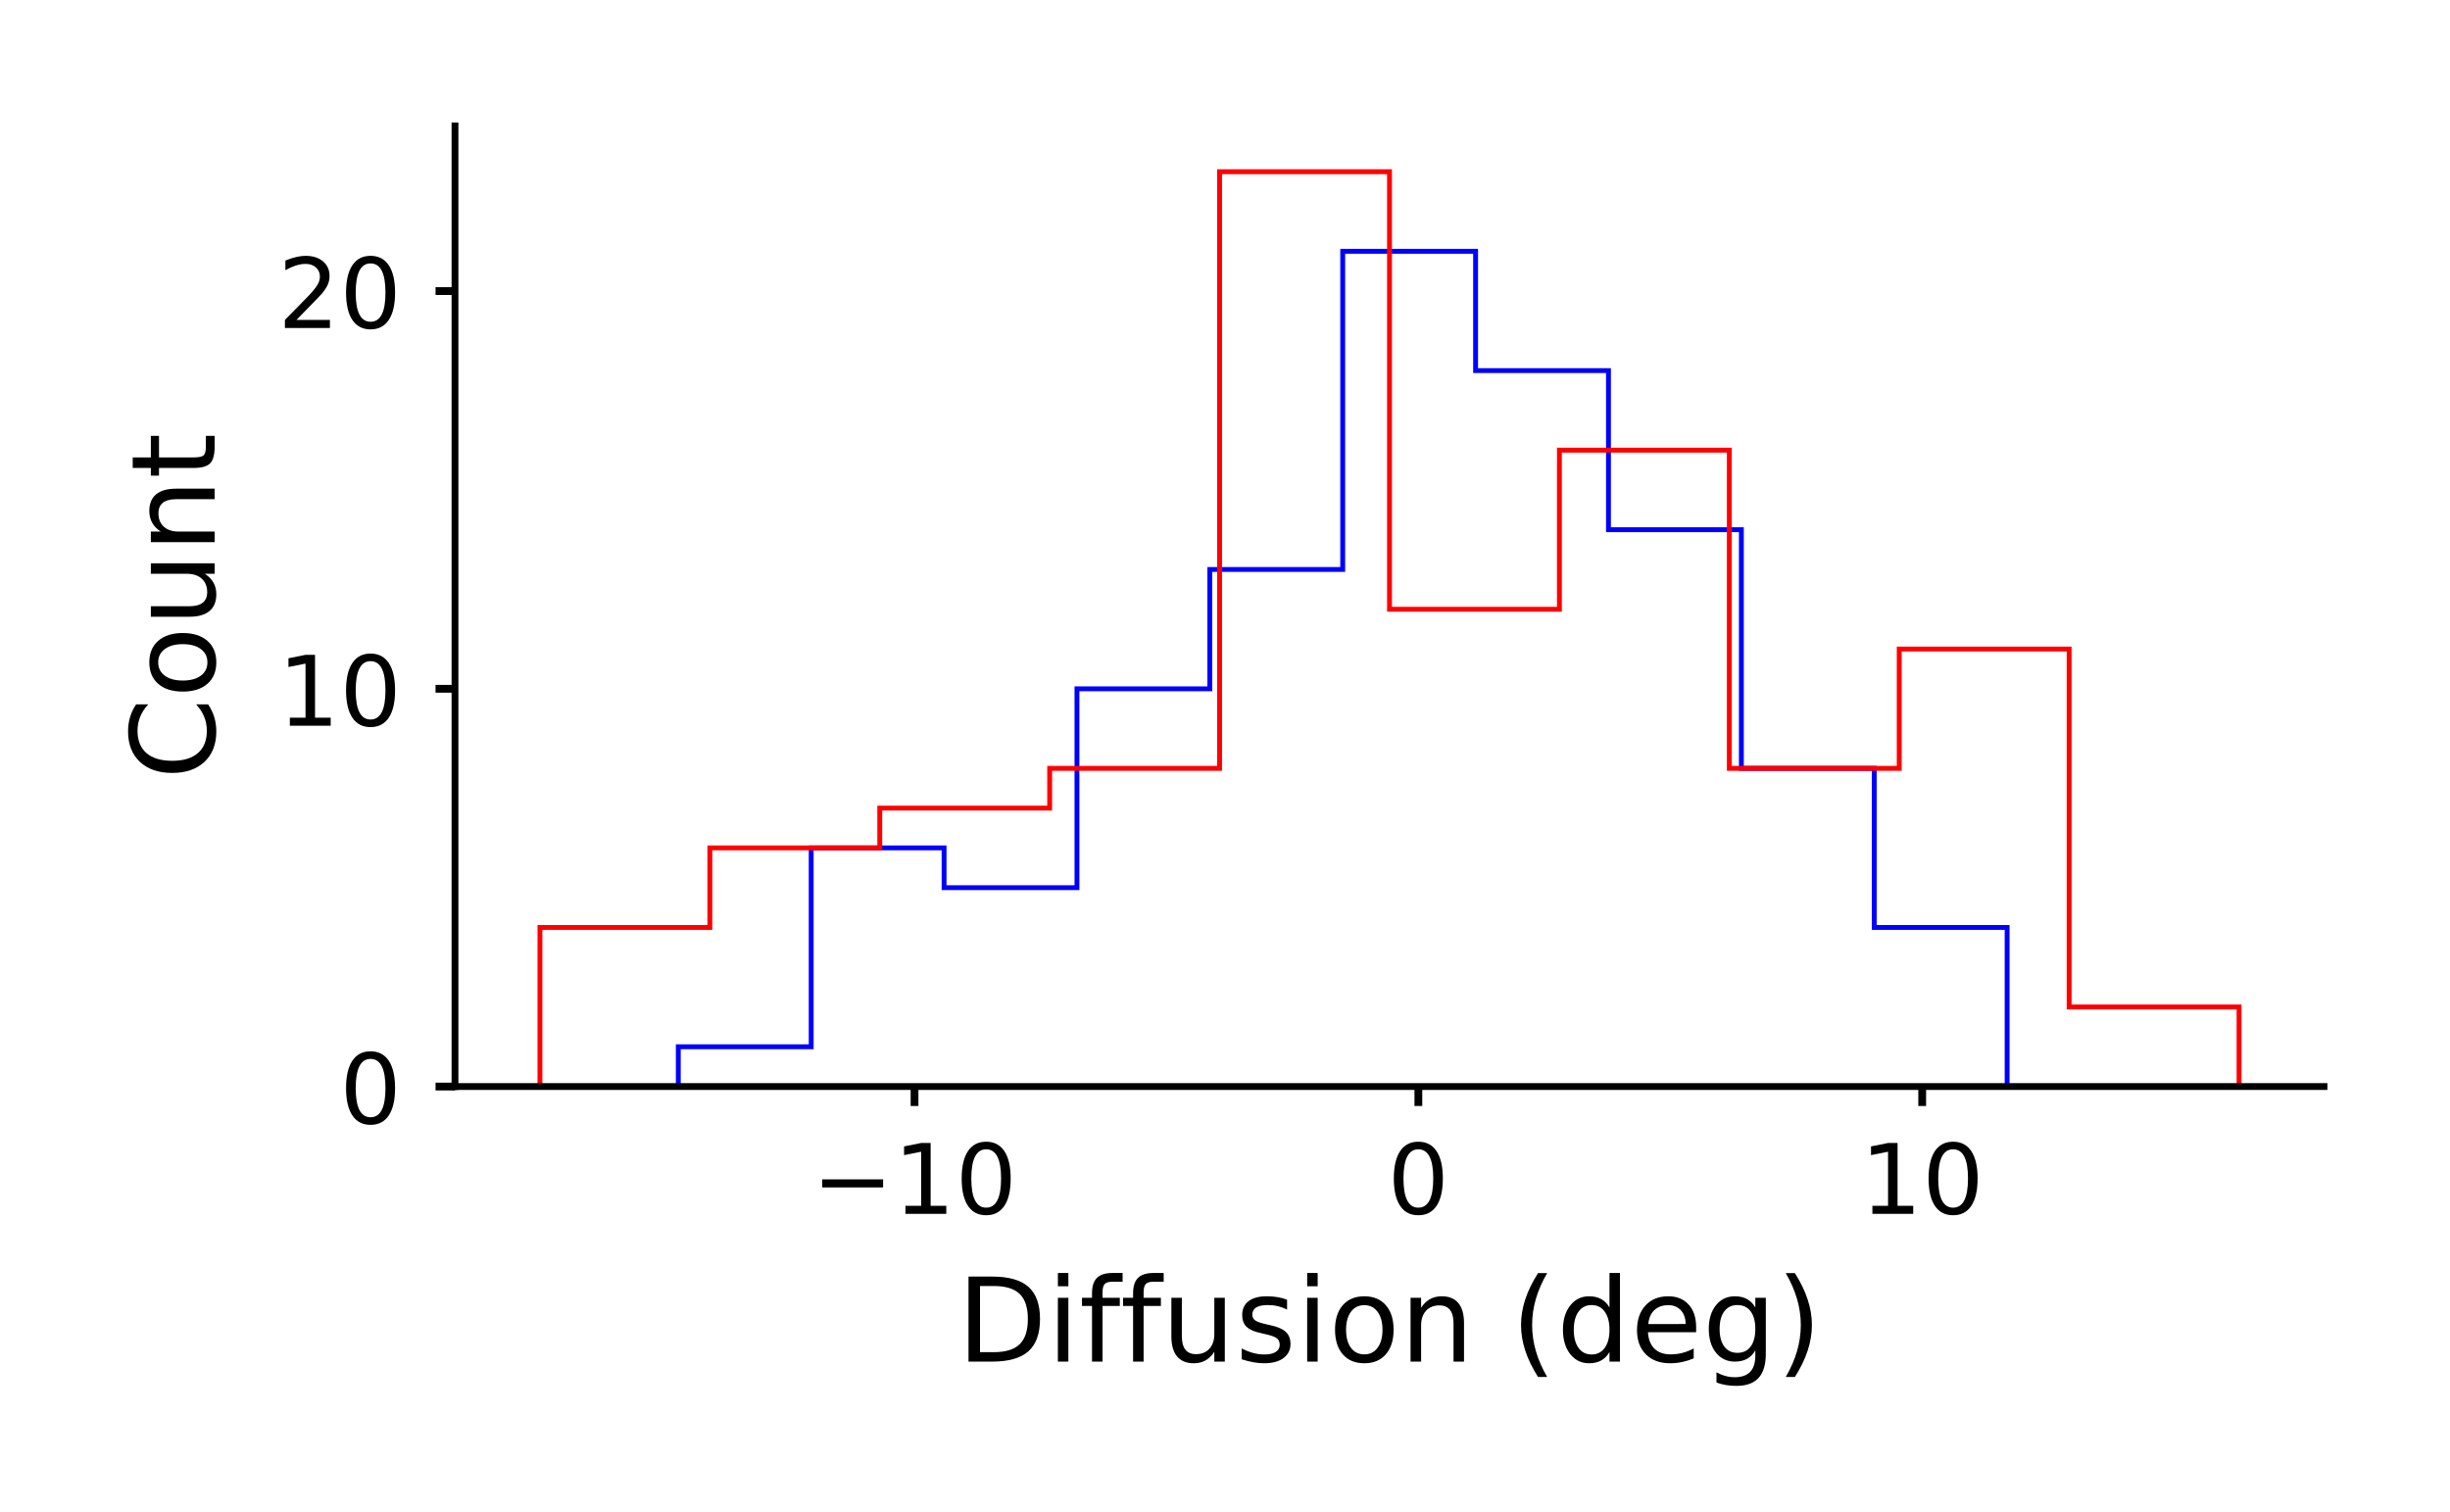
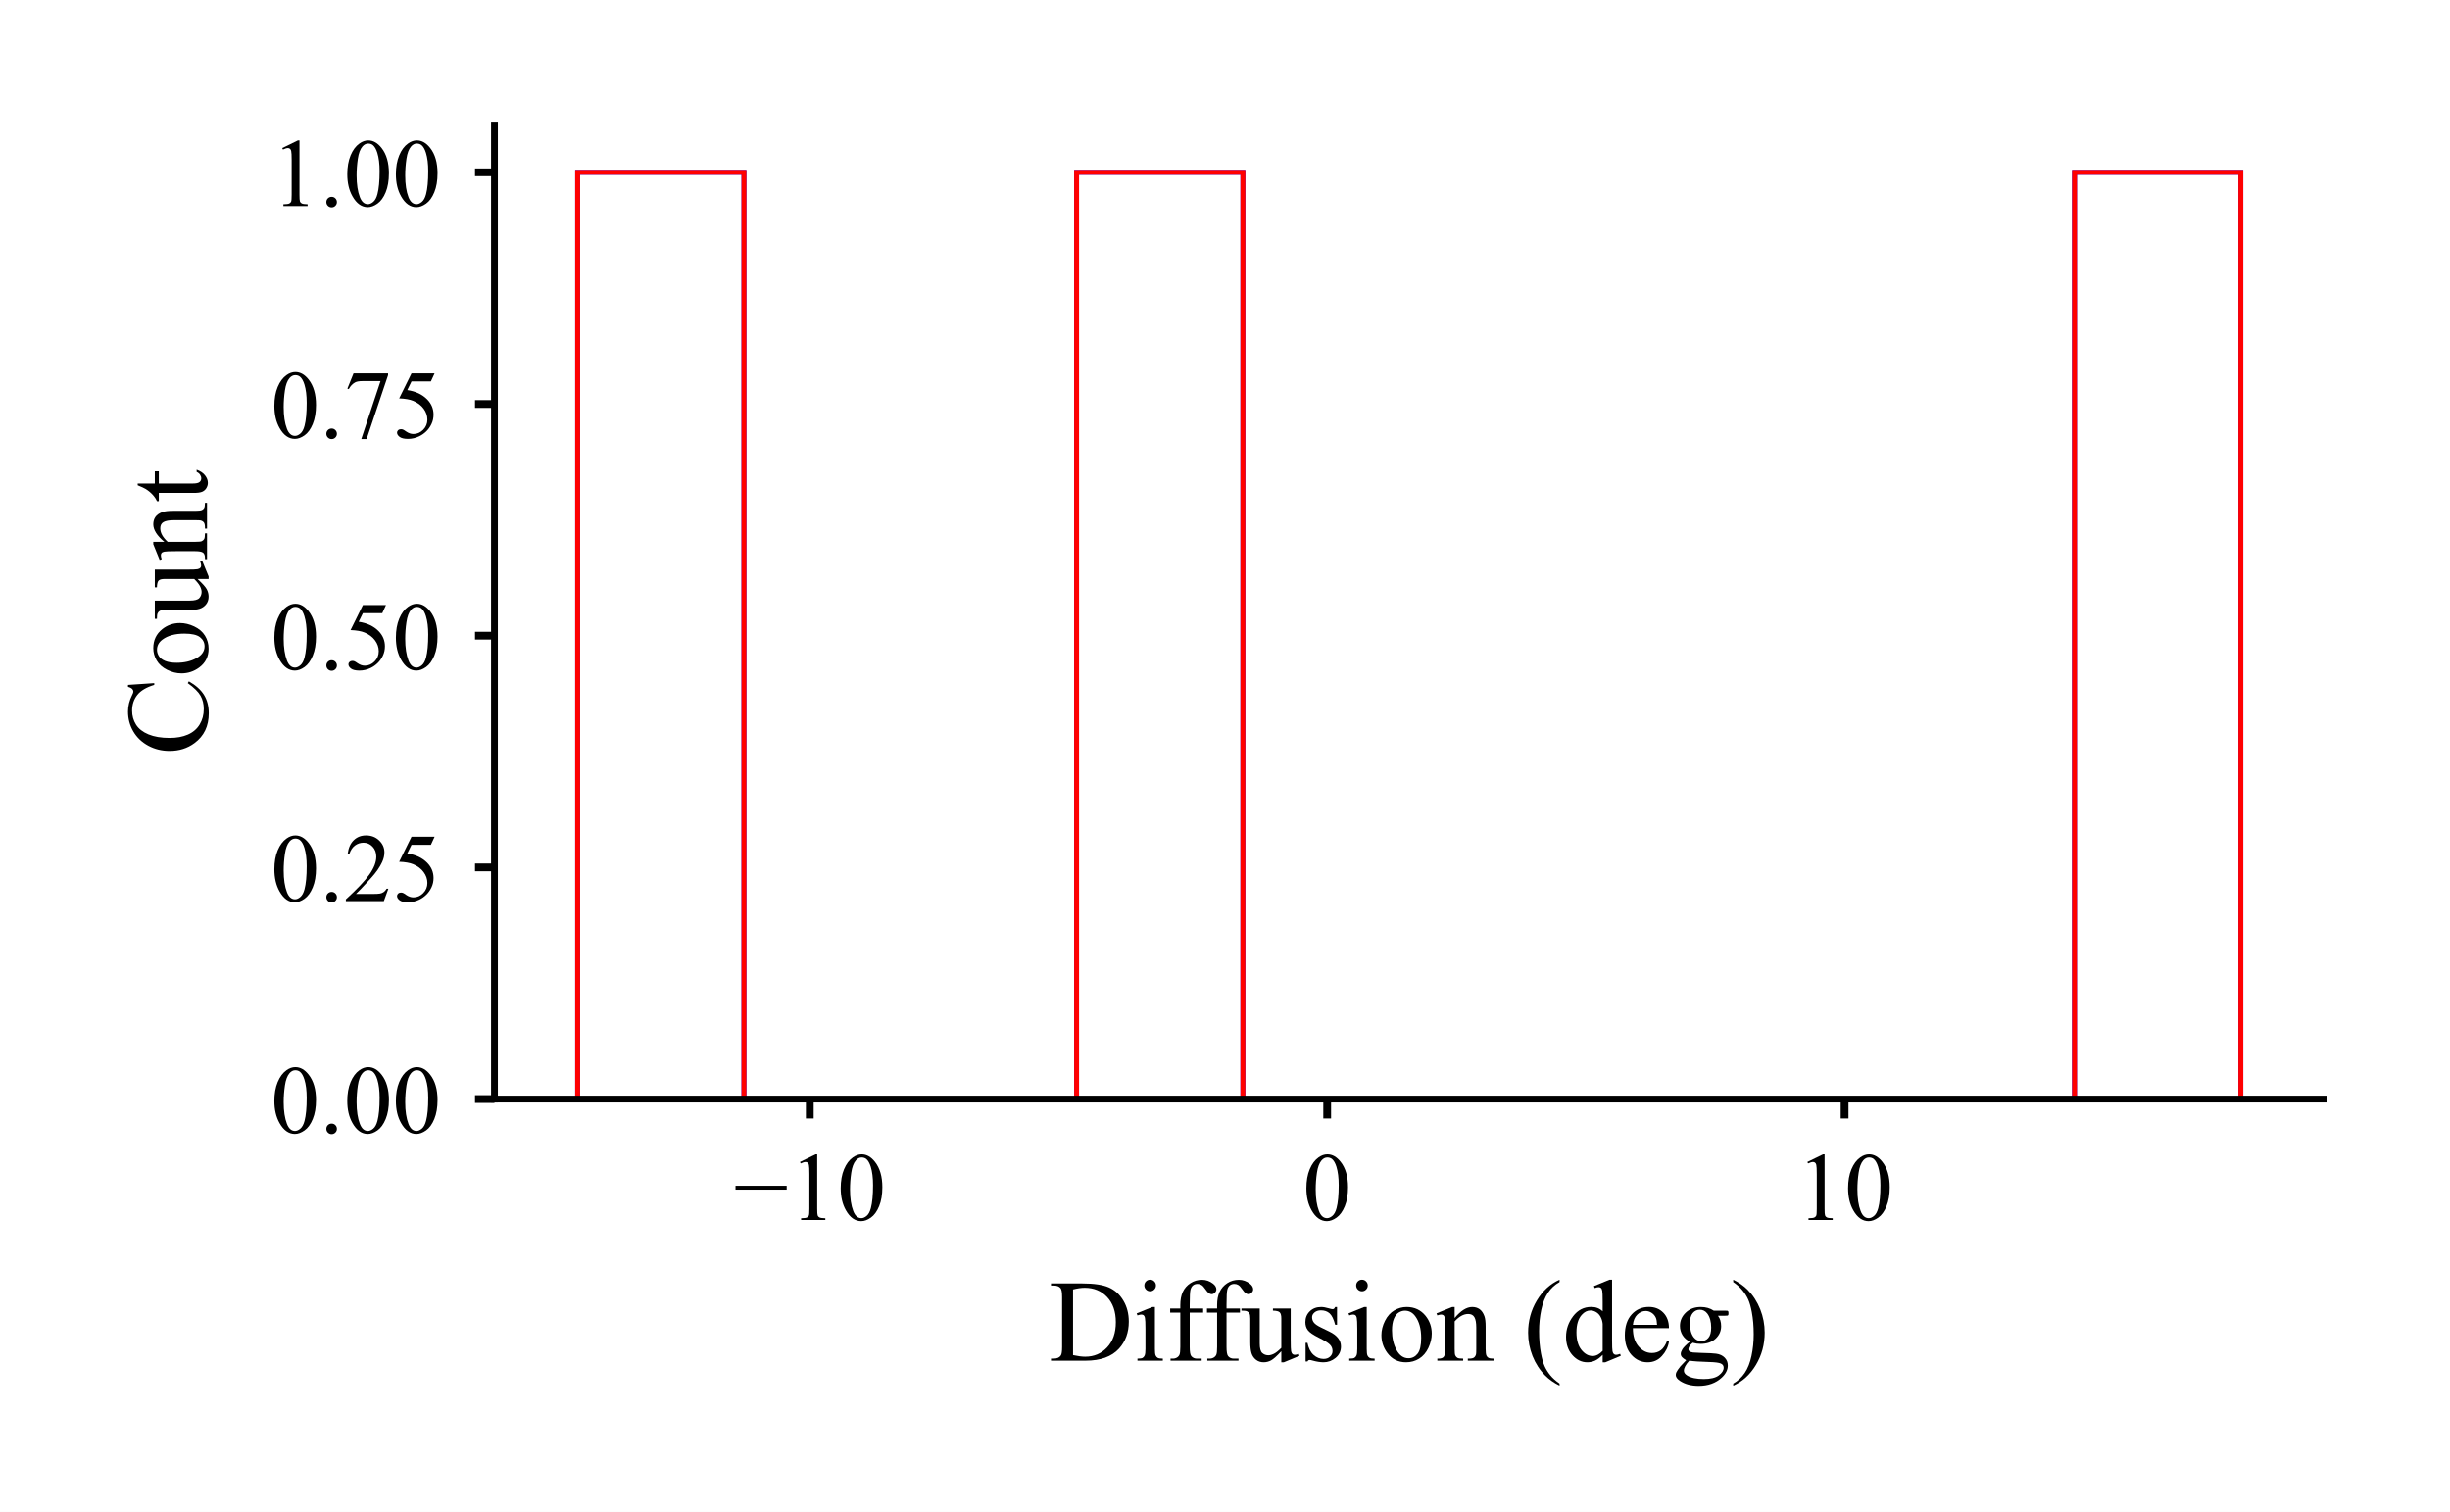
<svg xmlns="http://www.w3.org/2000/svg" xmlns:xlink="http://www.w3.org/1999/xlink" height="155.52pt" version="1.1" viewBox="0 0 252 155.52" width="252pt">
  <defs>
-     <style type="text/css">
- *{stroke-linecap:butt;stroke-linejoin:round;}
-   </style>
+     <style type="text/css">*{stroke-linecap:butt;stroke-linejoin:round;}</style>
  </defs>
  <g id="figure_1">
    <g id="patch_1">
      <path d="M 0 155.52  L 252 155.52  L 252 0  L 0 0  z " style="fill:#ffffff;" />
    </g>
    <g id="axes_1">
      <g id="patch_2">
-         <path d="M 46.799 111.768  L 239.04 111.768  L 239.04 12.96  L 46.799 12.96  z " style="fill:#ffffff;" />
+         <path d="M 50.859 113.055  L 239.04 113.055  L 239.04 12.96  L 50.859 12.96  z " style="fill:#ffffff;" />
      </g>
      <g id="matplotlib.axis_1">
        <g id="xtick_1">
          <g id="line2d_1">
-             <path clip-path="url(#p4cdec7454c)" d="M 94.066 111.768  L 94.066 12.96  " style="fill:none;stroke:#ffffff;stroke-linecap:square;stroke-width:0.8;" />
+             <path clip-path="url(#pab1b7588a7)" d="M 83.292 113.055  L 83.292 12.96  " style="fill:none;stroke:#ffffff;stroke-linecap:square;stroke-width:0.8;" />
          </g>
          <g id="line2d_2">
            <defs>
-               <path d="M 0 0  L 0 2  " id="m32a2ba20cb" style="stroke:#000000;stroke-width:0.8;" />
-             </defs>
-             <g>
-               <use style="stroke:#000000;stroke-width:0.8;" x="94.066" xlink:href="#m32a2ba20cb" y="111.768" />
+               <path d="M 0 0  L 0 2  " id="mba1de4770e" style="stroke:#000000;stroke-width:0.8;" />
+             </defs>
+             <g>
+               <use style="stroke:#000000;stroke-width:0.8;" x="83.292" xlink:href="#mba1de4770e" y="113.055" />
            </g>
          </g>
          <g id="text_1">
-             <defs>
-               <path d="M 10.594 35.5  L 73.188 35.5  L 73.188 27.203  L 10.594 27.203  z " id="DejaVuSans-8722" />
-               <path d="M 12.406 8.297  L 28.516 8.297  L 28.516 63.922  L 10.984 60.406  L 10.984 69.391  L 28.422 72.906  L 38.281 72.906  L 38.281 8.297  L 54.391 8.297  L 54.391 0  L 12.406 0  z " id="DejaVuSans-49" />
-               <path d="M 31.781 66.406  Q 24.172 66.406 20.328 58.906  Q 16.5 51.422 16.5 36.375  Q 16.5 21.391 20.328 13.891  Q 24.172 6.391 31.781 6.391  Q 39.453 6.391 43.281 13.891  Q 47.125 21.391 47.125 36.375  Q 47.125 51.422 43.281 58.906  Q 39.453 66.406 31.781 66.406  z M 31.781 74.219  Q 44.047 74.219 50.516 64.516  Q 56.984 54.828 56.984 36.375  Q 56.984 17.969 50.516 8.266  Q 44.047 -1.422 31.781 -1.422  Q 19.531 -1.422 13.062 8.266  Q 6.594 17.969 6.594 36.375  Q 6.594 54.828 13.062 64.516  Q 19.531 74.219 31.781 74.219  z " id="DejaVuSans-48" />
-             </defs>
-             <g transform="translate(83.51411 124.8666)scale(0.1 -0.1)">
-               <use xlink:href="#DejaVuSans-8722" />
-               <use x="83.789" xlink:href="#DejaVuSans-49" />
-               <use x="147.412" xlink:href="#DejaVuSans-48" />
+             <g transform="translate(75.47225 125.4991)scale(0.1 -0.1)">
+               <defs>
+                 <path d="M 54.438 31.25  L 1.812 31.25  L 1.812 35.25  L 54.438 35.25  z " id="TimesNewRomanPSMT-8722" />
+                 <path d="M 11.719 59.719  L 27.828 67.578  L 29.438 67.578  L 29.438 11.672  Q 29.438 6.109 29.906 4.734  Q 30.375 3.375 31.828 2.641  Q 33.297 1.906 37.797 1.812  L 37.797 0  L 12.891 0  L 12.891 1.812  Q 17.578 1.906 18.938 2.609  Q 20.312 3.328 20.844 4.516  Q 21.391 5.719 21.391 11.672  L 21.391 47.406  Q 21.391 54.641 20.906 56.688  Q 20.562 58.25 19.656 58.984  Q 18.75 59.719 17.484 59.719  Q 15.672 59.719 12.453 58.203  z " id="TimesNewRomanPSMT-49" />
+                 <path d="M 3.609 32.719  Q 3.609 44.047 7.031 52.219  Q 10.453 60.406 16.109 64.406  Q 20.516 67.578 25.203 67.578  Q 32.812 67.578 38.875 59.812  Q 46.438 50.203 46.438 33.734  Q 46.438 22.219 43.109 14.156  Q 39.797 6.109 34.641 2.469  Q 29.5 -1.172 24.703 -1.172  Q 15.234 -1.172 8.938 10.016  Q 3.609 19.438 3.609 32.719  z M 13.188 31.5  Q 13.188 17.828 16.547 9.188  Q 19.344 1.906 24.859 1.906  Q 27.484 1.906 30.312 4.266  Q 33.156 6.641 34.625 12.203  Q 36.859 20.609 36.859 35.891  Q 36.859 47.219 34.516 54.781  Q 32.766 60.406 29.984 62.75  Q 27.984 64.359 25.141 64.359  Q 21.828 64.359 19.234 61.375  Q 15.719 57.328 14.453 48.625  Q 13.188 39.938 13.188 31.5  z " id="TimesNewRomanPSMT-48" />
+               </defs>
+               <use xlink:href="#TimesNewRomanPSMT-8722" />
+               <use x="56.396" xlink:href="#TimesNewRomanPSMT-49" />
+               <use x="106.396" xlink:href="#TimesNewRomanPSMT-48" />
            </g>
          </g>
        </g>
        <g id="xtick_2">
          <g id="line2d_3">
-             <path clip-path="url(#p4cdec7454c)" d="M 145.889 111.768  L 145.889 12.96  " style="fill:none;stroke:#ffffff;stroke-linecap:square;stroke-width:0.8;" />
+             <path clip-path="url(#pab1b7588a7)" d="M 136.51 113.055  L 136.51 12.96  " style="fill:none;stroke:#ffffff;stroke-linecap:square;stroke-width:0.8;" />
          </g>
          <g id="line2d_4">
            <g>
-               <use style="stroke:#000000;stroke-width:0.8;" x="145.889" xlink:href="#m32a2ba20cb" y="111.768" />
+               <use style="stroke:#000000;stroke-width:0.8;" x="136.51" xlink:href="#mba1de4770e" y="113.055" />
            </g>
          </g>
          <g id="text_2">
-             <g transform="translate(142.7076 124.8666)scale(0.1 -0.1)">
-               <use xlink:href="#DejaVuSans-48" />
+             <g transform="translate(134.0103 125.4991)scale(0.1 -0.1)">
+               <use xlink:href="#TimesNewRomanPSMT-48" />
            </g>
          </g>
        </g>
        <g id="xtick_3">
          <g id="line2d_5">
-             <path clip-path="url(#p4cdec7454c)" d="M 197.711 111.768  L 197.711 12.96  " style="fill:none;stroke:#ffffff;stroke-linecap:square;stroke-width:0.8;" />
+             <path clip-path="url(#pab1b7588a7)" d="M 189.729 113.055  L 189.729 12.96  " style="fill:none;stroke:#ffffff;stroke-linecap:square;stroke-width:0.8;" />
          </g>
          <g id="line2d_6">
            <g>
-               <use style="stroke:#000000;stroke-width:0.8;" x="197.711" xlink:href="#m32a2ba20cb" y="111.768" />
+               <use style="stroke:#000000;stroke-width:0.8;" x="189.729" xlink:href="#mba1de4770e" y="113.055" />
            </g>
          </g>
          <g id="text_3">
-             <g transform="translate(191.3487 124.8666)scale(0.1 -0.1)">
-               <use xlink:href="#DejaVuSans-49" />
-               <use x="63.623" xlink:href="#DejaVuSans-48" />
+             <g transform="translate(184.7288 125.4991)scale(0.1 -0.1)">
+               <use xlink:href="#TimesNewRomanPSMT-49" />
+               <use x="50" xlink:href="#TimesNewRomanPSMT-48" />
            </g>
          </g>
        </g>
        <g id="text_4">
-           <defs>
-             <path d="M 19.672 64.797  L 19.672 8.109  L 31.594 8.109  Q 46.688 8.109 53.688 14.938  Q 60.688 21.781 60.688 36.531  Q 60.688 51.172 53.688 57.984  Q 46.688 64.797 31.594 64.797  z M 9.812 72.906  L 30.078 72.906  Q 51.266 72.906 61.172 64.094  Q 71.094 55.281 71.094 36.531  Q 71.094 17.672 61.125 8.828  Q 51.172 0 30.078 0  L 9.812 0  z " id="DejaVuSans-68" />
-             <path d="M 9.422 54.688  L 18.406 54.688  L 18.406 0  L 9.422 0  z M 9.422 75.984  L 18.406 75.984  L 18.406 64.594  L 9.422 64.594  z " id="DejaVuSans-105" />
-             <path d="M 37.109 75.984  L 37.109 68.5  L 28.516 68.5  Q 23.688 68.5 21.797 66.547  Q 19.922 64.594 19.922 59.516  L 19.922 54.688  L 34.719 54.688  L 34.719 47.703  L 19.922 47.703  L 19.922 0  L 10.891 0  L 10.891 47.703  L 2.297 47.703  L 2.297 54.688  L 10.891 54.688  L 10.891 58.5  Q 10.891 67.625 15.141 71.797  Q 19.391 75.984 28.609 75.984  z " id="DejaVuSans-102" />
-             <path d="M 8.5 21.578  L 8.5 54.688  L 17.484 54.688  L 17.484 21.922  Q 17.484 14.156 20.5 10.266  Q 23.531 6.391 29.594 6.391  Q 36.859 6.391 41.078 11.031  Q 45.312 15.672 45.312 23.688  L 45.312 54.688  L 54.297 54.688  L 54.297 0  L 45.312 0  L 45.312 8.406  Q 42.047 3.422 37.719 1  Q 33.406 -1.422 27.688 -1.422  Q 18.266 -1.422 13.375 4.438  Q 8.5 10.297 8.5 21.578  z M 31.109 56  z " id="DejaVuSans-117" />
-             <path d="M 44.281 53.078  L 44.281 44.578  Q 40.484 46.531 36.375 47.5  Q 32.281 48.484 27.875 48.484  Q 21.188 48.484 17.844 46.438  Q 14.5 44.391 14.5 40.281  Q 14.5 37.156 16.891 35.375  Q 19.281 33.594 26.516 31.984  L 29.594 31.297  Q 39.156 29.25 43.188 25.516  Q 47.219 21.781 47.219 15.094  Q 47.219 7.469 41.188 3.016  Q 35.156 -1.422 24.609 -1.422  Q 20.219 -1.422 15.453 -0.562  Q 10.688 0.297 5.422 2  L 5.422 11.281  Q 10.406 8.688 15.234 7.391  Q 20.062 6.109 24.812 6.109  Q 31.156 6.109 34.562 8.281  Q 37.984 10.453 37.984 14.406  Q 37.984 18.062 35.516 20.016  Q 33.062 21.969 24.703 23.781  L 21.578 24.516  Q 13.234 26.266 9.516 29.906  Q 5.812 33.547 5.812 39.891  Q 5.812 47.609 11.281 51.797  Q 16.75 56 26.812 56  Q 31.781 56 36.172 55.266  Q 40.578 54.547 44.281 53.078  z " id="DejaVuSans-115" />
-             <path d="M 30.609 48.391  Q 23.391 48.391 19.188 42.75  Q 14.984 37.109 14.984 27.297  Q 14.984 17.484 19.156 11.844  Q 23.344 6.203 30.609 6.203  Q 37.797 6.203 41.984 11.859  Q 46.188 17.531 46.188 27.297  Q 46.188 37.016 41.984 42.703  Q 37.797 48.391 30.609 48.391  z M 30.609 56  Q 42.328 56 49.016 48.375  Q 55.719 40.766 55.719 27.297  Q 55.719 13.875 49.016 6.219  Q 42.328 -1.422 30.609 -1.422  Q 18.844 -1.422 12.172 6.219  Q 5.516 13.875 5.516 27.297  Q 5.516 40.766 12.172 48.375  Q 18.844 56 30.609 56  z " id="DejaVuSans-111" />
-             <path d="M 54.891 33.016  L 54.891 0  L 45.906 0  L 45.906 32.719  Q 45.906 40.484 42.875 44.328  Q 39.844 48.188 33.797 48.188  Q 26.516 48.188 22.312 43.547  Q 18.109 38.922 18.109 30.906  L 18.109 0  L 9.078 0  L 9.078 54.688  L 18.109 54.688  L 18.109 46.188  Q 21.344 51.125 25.703 53.562  Q 30.078 56 35.797 56  Q 45.219 56 50.047 50.172  Q 54.891 44.344 54.891 33.016  z " id="DejaVuSans-110" />
-             <path id="DejaVuSans-32" />
-             <path d="M 31 75.875  Q 24.469 64.656 21.281 53.656  Q 18.109 42.672 18.109 31.391  Q 18.109 20.125 21.312 9.062  Q 24.516 -2 31 -13.188  L 23.188 -13.188  Q 15.875 -1.703 12.234 9.375  Q 8.594 20.453 8.594 31.391  Q 8.594 42.281 12.203 53.312  Q 15.828 64.359 23.188 75.875  z " id="DejaVuSans-40" />
-             <path d="M 45.406 46.391  L 45.406 75.984  L 54.391 75.984  L 54.391 0  L 45.406 0  L 45.406 8.203  Q 42.578 3.328 38.25 0.953  Q 33.938 -1.422 27.875 -1.422  Q 17.969 -1.422 11.734 6.484  Q 5.516 14.406 5.516 27.297  Q 5.516 40.188 11.734 48.094  Q 17.969 56 27.875 56  Q 33.938 56 38.25 53.625  Q 42.578 51.266 45.406 46.391  z M 14.797 27.297  Q 14.797 17.391 18.875 11.75  Q 22.953 6.109 30.078 6.109  Q 37.203 6.109 41.297 11.75  Q 45.406 17.391 45.406 27.297  Q 45.406 37.203 41.297 42.844  Q 37.203 48.484 30.078 48.484  Q 22.953 48.484 18.875 42.844  Q 14.797 37.203 14.797 27.297  z " id="DejaVuSans-100" />
-             <path d="M 56.203 29.594  L 56.203 25.203  L 14.891 25.203  Q 15.484 15.922 20.484 11.062  Q 25.484 6.203 34.422 6.203  Q 39.594 6.203 44.453 7.469  Q 49.312 8.734 54.109 11.281  L 54.109 2.781  Q 49.266 0.734 44.188 -0.344  Q 39.109 -1.422 33.891 -1.422  Q 20.797 -1.422 13.156 6.188  Q 5.516 13.812 5.516 26.812  Q 5.516 40.234 12.766 48.109  Q 20.016 56 32.328 56  Q 43.359 56 49.781 48.891  Q 56.203 41.797 56.203 29.594  z M 47.219 32.234  Q 47.125 39.594 43.094 43.984  Q 39.062 48.391 32.422 48.391  Q 24.906 48.391 20.391 44.141  Q 15.875 39.891 15.188 32.172  z " id="DejaVuSans-101" />
-             <path d="M 45.406 27.984  Q 45.406 37.75 41.375 43.109  Q 37.359 48.484 30.078 48.484  Q 22.859 48.484 18.828 43.109  Q 14.797 37.75 14.797 27.984  Q 14.797 18.266 18.828 12.891  Q 22.859 7.516 30.078 7.516  Q 37.359 7.516 41.375 12.891  Q 45.406 18.266 45.406 27.984  z M 54.391 6.781  Q 54.391 -7.172 48.188 -13.984  Q 42 -20.797 29.203 -20.797  Q 24.469 -20.797 20.266 -20.094  Q 16.062 -19.391 12.109 -17.922  L 12.109 -9.188  Q 16.062 -11.328 19.922 -12.344  Q 23.781 -13.375 27.781 -13.375  Q 36.625 -13.375 41.016 -8.766  Q 45.406 -4.156 45.406 5.172  L 45.406 9.625  Q 42.625 4.781 38.281 2.391  Q 33.938 0 27.875 0  Q 17.828 0 11.672 7.656  Q 5.516 15.328 5.516 27.984  Q 5.516 40.672 11.672 48.328  Q 17.828 56 27.875 56  Q 33.938 56 38.281 53.609  Q 42.625 51.219 45.406 46.391  L 45.406 54.688  L 54.391 54.688  z " id="DejaVuSans-103" />
-             <path d="M 8.016 75.875  L 15.828 75.875  Q 23.141 64.359 26.781 53.312  Q 30.422 42.281 30.422 31.391  Q 30.422 20.453 26.781 9.375  Q 23.141 -1.703 15.828 -13.188  L 8.016 -13.188  Q 14.5 -2 17.703 9.062  Q 20.906 20.125 20.906 31.391  Q 20.906 42.672 17.703 53.656  Q 14.5 64.656 8.016 75.875  z " id="DejaVuSans-41" />
-           </defs>
-           <g transform="translate(98.44062 140.0644)scale(0.12 -0.12)">
-             <use xlink:href="#DejaVuSans-68" />
-             <use x="77.002" xlink:href="#DejaVuSans-105" />
-             <use x="104.785" xlink:href="#DejaVuSans-102" />
-             <use x="139.99" xlink:href="#DejaVuSans-102" />
-             <use x="175.195" xlink:href="#DejaVuSans-117" />
-             <use x="238.574" xlink:href="#DejaVuSans-115" />
-             <use x="290.674" xlink:href="#DejaVuSans-105" />
-             <use x="318.457" xlink:href="#DejaVuSans-111" />
-             <use x="379.639" xlink:href="#DejaVuSans-110" />
-             <use x="443.018" xlink:href="#DejaVuSans-32" />
-             <use x="474.805" xlink:href="#DejaVuSans-40" />
-             <use x="513.818" xlink:href="#DejaVuSans-100" />
-             <use x="577.295" xlink:href="#DejaVuSans-101" />
-             <use x="638.818" xlink:href="#DejaVuSans-103" />
-             <use x="702.295" xlink:href="#DejaVuSans-41" />
+           <g transform="translate(107.8978 139.9706)scale(0.12 -0.12)">
+             <defs>
+               <path d="M 1.703 0  L 1.703 1.812  L 4.203 1.812  Q 8.406 1.812 10.156 4.5  Q 11.234 6.109 11.234 11.719  L 11.234 54.5  Q 11.234 60.688 9.859 62.25  Q 7.953 64.406 4.203 64.406  L 1.703 64.406  L 1.703 66.219  L 28.656 66.219  Q 43.5 66.219 51.234 62.844  Q 58.984 59.469 63.688 51.609  Q 68.406 43.75 68.406 33.453  Q 68.406 19.625 60.016 10.359  Q 50.594 0 31.297 0  z M 20.609 4.781  Q 26.812 3.422 31 3.422  Q 42.328 3.422 49.797 11.375  Q 57.281 19.344 57.281 32.953  Q 57.281 46.688 49.797 54.594  Q 42.328 62.5 30.609 62.5  Q 26.219 62.5 20.609 61.078  z " id="TimesNewRomanPSMT-68" />
+               <path d="M 14.5 69.438  Q 16.547 69.438 17.984 67.984  Q 19.438 66.547 19.438 64.5  Q 19.438 62.453 17.984 60.984  Q 16.547 59.516 14.5 59.516  Q 12.453 59.516 10.984 60.984  Q 9.516 62.453 9.516 64.5  Q 9.516 66.547 10.953 67.984  Q 12.406 69.438 14.5 69.438  z M 18.562 46.047  L 18.562 10.109  Q 18.562 5.906 19.172 4.516  Q 19.781 3.125 20.969 2.438  Q 22.172 1.766 25.344 1.766  L 25.344 0  L 3.609 0  L 3.609 1.766  Q 6.891 1.766 8 2.391  Q 9.125 3.031 9.781 4.484  Q 10.453 5.953 10.453 10.109  L 10.453 27.344  Q 10.453 34.625 10.016 36.766  Q 9.672 38.328 8.938 38.938  Q 8.203 39.547 6.938 39.547  Q 5.562 39.547 3.609 38.812  L 2.938 40.578  L 16.406 46.047  z " id="TimesNewRomanPSMT-105" />
+               <path d="M 20.609 41.219  L 20.609 11.812  Q 20.609 5.562 21.969 3.906  Q 23.781 1.766 26.812 1.766  L 30.859 1.766  L 30.859 0  L 4.156 0  L 4.156 1.766  L 6.156 1.766  Q 8.109 1.766 9.719 2.734  Q 11.328 3.719 11.938 5.375  Q 12.547 7.031 12.547 11.812  L 12.547 41.219  L 3.859 41.219  L 3.859 44.734  L 12.547 44.734  L 12.547 47.656  Q 12.547 54.344 14.688 58.984  Q 16.844 63.625 21.266 66.484  Q 25.688 69.344 31.203 69.344  Q 36.328 69.344 40.625 66.016  Q 43.453 63.812 43.453 61.078  Q 43.453 59.625 42.188 58.328  Q 40.922 57.031 39.453 57.031  Q 38.328 57.031 37.078 57.828  Q 35.844 58.641 34.031 61.297  Q 32.234 63.969 30.719 64.891  Q 29.203 65.828 27.344 65.828  Q 25.094 65.828 23.531 64.625  Q 21.969 63.422 21.281 60.906  Q 20.609 58.406 20.609 47.953  L 20.609 44.734  L 32.125 44.734  L 32.125 41.219  z " id="TimesNewRomanPSMT-102" />
+               <path d="M 42.328 44.734  L 42.328 17.625  Q 42.328 9.859 42.688 8.125  Q 43.062 6.391 43.859 5.703  Q 44.672 5.031 45.75 5.031  Q 47.266 5.031 49.172 5.859  L 49.859 4.156  L 36.469 -1.375  L 34.281 -1.375  L 34.281 8.109  Q 28.516 1.859 25.484 0.234  Q 22.469 -1.375 19.094 -1.375  Q 15.328 -1.375 12.562 0.797  Q 9.812 2.984 8.734 6.391  Q 7.672 9.812 7.672 16.062  L 7.672 36.031  Q 7.672 39.203 6.984 40.422  Q 6.297 41.656 4.953 42.312  Q 3.609 42.969 0.094 42.922  L 0.094 44.734  L 15.766 44.734  L 15.766 14.797  Q 15.766 8.547 17.938 6.594  Q 20.125 4.641 23.188 4.641  Q 25.297 4.641 27.953 5.953  Q 30.609 7.281 34.281 10.984  L 34.281 36.328  Q 34.281 40.141 32.891 41.484  Q 31.5 42.828 27.094 42.922  L 27.094 44.734  z " id="TimesNewRomanPSMT-117" />
+               <path d="M 32.031 46.047  L 32.031 30.812  L 30.422 30.812  Q 28.562 37.984 25.656 40.578  Q 22.75 43.172 18.266 43.172  Q 14.844 43.172 12.734 41.359  Q 10.641 39.547 10.641 37.359  Q 10.641 34.625 12.203 32.672  Q 13.719 30.672 18.359 28.422  L 25.484 24.953  Q 35.406 20.125 35.406 12.203  Q 35.406 6.109 30.781 2.359  Q 26.172 -1.375 20.453 -1.375  Q 16.359 -1.375 11.078 0.094  Q 9.469 0.594 8.453 0.594  Q 7.328 0.594 6.688 -0.688  L 5.078 -0.688  L 5.078 15.281  L 6.688 15.281  Q 8.062 8.453 11.906 4.984  Q 15.766 1.516 20.562 1.516  Q 23.922 1.516 26.047 3.484  Q 28.172 5.469 28.172 8.25  Q 28.172 11.625 25.797 13.922  Q 23.438 16.219 16.359 19.734  Q 9.281 23.25 7.078 26.078  Q 4.891 28.859 4.891 33.109  Q 4.891 38.625 8.672 42.328  Q 12.453 46.047 18.453 46.047  Q 21.094 46.047 24.859 44.922  Q 27.344 44.188 28.172 44.188  Q 28.953 44.188 29.391 44.531  Q 29.828 44.875 30.422 46.047  z " id="TimesNewRomanPSMT-115" />
+               <path d="M 25 46.047  Q 35.156 46.047 41.312 38.328  Q 46.531 31.734 46.531 23.188  Q 46.531 17.188 43.641 11.031  Q 40.766 4.891 35.719 1.75  Q 30.672 -1.375 24.469 -1.375  Q 14.359 -1.375 8.406 6.688  Q 3.375 13.484 3.375 21.922  Q 3.375 28.078 6.422 34.156  Q 9.469 40.234 14.453 43.141  Q 19.438 46.047 25 46.047  z M 23.484 42.875  Q 20.906 42.875 18.281 41.328  Q 15.672 39.797 14.062 35.938  Q 12.453 32.078 12.453 26.031  Q 12.453 16.266 16.328 9.172  Q 20.219 2.094 26.562 2.094  Q 31.297 2.094 34.375 6  Q 37.453 9.906 37.453 19.438  Q 37.453 31.344 32.328 38.188  Q 28.859 42.875 23.484 42.875  z " id="TimesNewRomanPSMT-111" />
+               <path d="M 16.156 36.578  Q 24.031 46.047 31.156 46.047  Q 34.812 46.047 37.453 44.219  Q 40.094 42.391 41.656 38.188  Q 42.719 35.25 42.719 29.203  L 42.719 10.109  Q 42.719 5.859 43.406 4.344  Q 43.953 3.125 45.141 2.438  Q 46.344 1.766 49.562 1.766  L 49.562 0  L 27.438 0  L 27.438 1.766  L 28.375 1.766  Q 31.5 1.766 32.734 2.703  Q 33.984 3.656 34.469 5.516  Q 34.672 6.25 34.672 10.109  L 34.672 28.422  Q 34.672 34.516 33.078 37.281  Q 31.5 40.047 27.734 40.047  Q 21.922 40.047 16.156 33.688  L 16.156 10.109  Q 16.156 5.562 16.703 4.5  Q 17.391 3.078 18.578 2.422  Q 19.781 1.766 23.438 1.766  L 23.438 0  L 1.312 0  L 1.312 1.766  L 2.297 1.766  Q 5.719 1.766 6.906 3.484  Q 8.109 5.219 8.109 10.109  L 8.109 26.703  Q 8.109 34.766 7.734 36.516  Q 7.375 38.281 6.609 38.906  Q 5.859 39.547 4.594 39.547  Q 3.219 39.547 1.312 38.812  L 0.594 40.578  L 14.062 46.047  L 16.156 46.047  z " id="TimesNewRomanPSMT-110" />
+               <path id="TimesNewRomanPSMT-32" />
+               <path d="M 31.062 -19.578  L 31.062 -21.391  Q 23.688 -17.672 18.75 -12.703  Q 11.719 -5.609 7.906 4  Q 4.109 13.625 4.109 23.969  Q 4.109 39.109 11.578 51.578  Q 19.047 64.062 31.062 69.438  L 31.062 67.391  Q 25.047 64.062 21.188 58.297  Q 17.328 52.547 15.422 43.703  Q 13.531 34.859 13.531 25.25  Q 13.531 14.797 15.141 6.25  Q 16.406 -0.484 18.203 -4.562  Q 20.016 -8.641 23.062 -12.391  Q 26.125 -16.156 31.062 -19.578  z " id="TimesNewRomanPSMT-40" />
+               <path d="M 34.719 5.031  Q 31.453 1.609 28.328 0.109  Q 25.203 -1.375 21.578 -1.375  Q 14.266 -1.375 8.797 4.75  Q 3.328 10.891 3.328 20.516  Q 3.328 30.125 9.375 38.109  Q 15.438 46.094 24.953 46.094  Q 30.859 46.094 34.719 42.328  L 34.719 50.594  Q 34.719 58.25 34.344 60  Q 33.984 61.766 33.203 62.391  Q 32.422 63.031 31.25 63.031  Q 29.984 63.031 27.875 62.25  L 27.25 63.969  L 40.578 69.438  L 42.781 69.438  L 42.781 17.719  Q 42.781 9.859 43.141 8.125  Q 43.5 6.391 44.312 5.703  Q 45.125 5.031 46.188 5.031  Q 47.516 5.031 49.703 5.859  L 50.25 4.156  L 36.969 -1.375  L 34.719 -1.375  z M 34.719 8.453  L 34.719 31.5  Q 34.422 34.812 32.953 37.547  Q 31.5 40.281 29.078 41.672  Q 26.656 43.062 24.359 43.062  Q 20.062 43.062 16.703 39.203  Q 12.25 34.125 12.25 24.359  Q 12.25 14.5 16.547 9.25  Q 20.844 4 26.125 4  Q 30.562 4 34.719 8.453  z " id="TimesNewRomanPSMT-100" />
+               <path d="M 10.641 27.875  Q 10.594 17.922 15.484 12.25  Q 20.359 6.594 26.953 6.594  Q 31.344 6.594 34.594 9  Q 37.844 11.422 40.047 17.281  L 41.547 16.312  Q 40.531 9.625 35.594 4.125  Q 30.672 -1.375 23.25 -1.375  Q 15.188 -1.375 9.453 4.906  Q 3.719 11.188 3.719 21.781  Q 3.719 33.25 9.594 39.672  Q 15.484 46.094 24.359 46.094  Q 31.891 46.094 36.719 41.141  Q 41.547 36.188 41.547 27.875  z M 10.641 30.719  L 31.344 30.719  Q 31.109 35.016 30.328 36.766  Q 29.109 39.5 26.688 41.062  Q 24.266 42.625 21.625 42.625  Q 17.578 42.625 14.375 39.469  Q 11.188 36.328 10.641 30.719  z " id="TimesNewRomanPSMT-101" />
+               <path d="M 15.094 16.312  Q 10.984 18.312 8.781 21.891  Q 6.594 25.484 6.594 29.828  Q 6.594 36.469 11.594 41.25  Q 16.609 46.047 24.422 46.047  Q 30.812 46.047 35.5 42.922  L 44.969 42.922  Q 47.078 42.922 47.406 42.797  Q 47.75 42.672 47.906 42.391  Q 48.188 41.938 48.188 40.828  Q 48.188 39.547 47.953 39.062  Q 47.797 38.812 47.438 38.672  Q 47.078 38.531 44.969 38.531  L 39.156 38.531  Q 41.891 35.016 41.891 29.547  Q 41.891 23.297 37.109 18.844  Q 32.328 14.406 24.266 14.406  Q 20.953 14.406 17.484 15.375  Q 15.328 13.531 14.562 12.141  Q 13.812 10.75 13.812 9.766  Q 13.812 8.938 14.625 8.156  Q 15.438 7.375 17.781 7.031  Q 19.141 6.844 24.609 6.688  Q 34.672 6.453 37.641 6  Q 42.188 5.375 44.891 2.641  Q 47.609 -0.094 47.609 -4.109  Q 47.609 -9.625 42.438 -14.453  Q 34.812 -21.578 22.562 -21.578  Q 13.141 -21.578 6.641 -17.328  Q 2.984 -14.891 2.984 -12.25  Q 2.984 -11.078 3.516 -9.906  Q 4.344 -8.109 6.938 -4.891  Q 7.281 -4.438 11.922 0.391  Q 9.375 1.906 8.328 3.094  Q 7.281 4.297 7.281 5.812  Q 7.281 7.516 8.672 9.812  Q 10.062 12.109 15.094 16.312  z M 23.578 43.703  Q 19.969 43.703 17.531 40.812  Q 15.094 37.938 15.094 31.984  Q 15.094 24.266 18.406 20.016  Q 20.953 16.797 24.859 16.797  Q 28.562 16.797 30.953 19.578  Q 33.344 22.359 33.344 28.328  Q 33.344 36.078 29.984 40.484  Q 27.484 43.703 23.578 43.703  z M 14.594 0  Q 12.312 -2.484 11.141 -4.625  Q 9.969 -6.781 9.969 -8.594  Q 9.969 -10.938 12.797 -12.703  Q 17.672 -15.719 26.906 -15.719  Q 35.688 -15.719 39.859 -12.609  Q 44.047 -9.516 44.047 -6  Q 44.047 -3.469 41.547 -2.391  Q 39.016 -1.312 31.5 -1.125  Q 20.516 -0.828 14.594 0  z " id="TimesNewRomanPSMT-103" />
+               <path d="M 2.25 67.391  L 2.25 69.438  Q 9.672 65.766 14.594 60.797  Q 21.578 53.656 25.391 44.062  Q 29.203 34.469 29.203 24.078  Q 29.203 8.938 21.75 -3.531  Q 14.312 -16.016 2.25 -21.391  L 2.25 -19.578  Q 8.25 -16.219 12.125 -10.469  Q 16.016 -4.734 17.891 4.125  Q 19.781 12.984 19.781 22.609  Q 19.781 33.016 18.172 41.609  Q 16.938 48.344 15.109 52.391  Q 13.281 56.453 10.25 60.203  Q 7.234 63.969 2.25 67.391  z " id="TimesNewRomanPSMT-41" />
+             </defs>
+             <use xlink:href="#TimesNewRomanPSMT-68" />
+             <use x="72.217" xlink:href="#TimesNewRomanPSMT-105" />
+             <use x="100" xlink:href="#TimesNewRomanPSMT-102" />
+             <use x="131.551" xlink:href="#TimesNewRomanPSMT-102" />
+             <use x="164.852" xlink:href="#TimesNewRomanPSMT-117" />
+             <use x="214.852" xlink:href="#TimesNewRomanPSMT-115" />
+             <use x="253.768" xlink:href="#TimesNewRomanPSMT-105" />
+             <use x="281.551" xlink:href="#TimesNewRomanPSMT-111" />
+             <use x="331.551" xlink:href="#TimesNewRomanPSMT-110" />
+             <use x="381.551" xlink:href="#TimesNewRomanPSMT-32" />
+             <use x="406.551" xlink:href="#TimesNewRomanPSMT-40" />
+             <use x="439.852" xlink:href="#TimesNewRomanPSMT-100" />
+             <use x="489.852" xlink:href="#TimesNewRomanPSMT-101" />
+             <use x="534.236" xlink:href="#TimesNewRomanPSMT-103" />
+             <use x="584.236" xlink:href="#TimesNewRomanPSMT-41" />
          </g>
        </g>
      </g>
      <g id="matplotlib.axis_2">
        <g id="ytick_1">
          <g id="line2d_7">
-             <path clip-path="url(#p4cdec7454c)" d="M 46.799 111.768  L 239.04 111.768  " style="fill:none;stroke:#ffffff;stroke-linecap:square;stroke-width:0.8;" />
+             <path clip-path="url(#pab1b7588a7)" d="M 50.859 113.055  L 239.04 113.055  " style="fill:none;stroke:#ffffff;stroke-linecap:square;stroke-width:0.8;" />
          </g>
          <g id="line2d_8">
            <defs>
-               <path d="M 0 0  L -2 0  " id="m224dec377a" style="stroke:#000000;stroke-width:0.8;" />
-             </defs>
-             <g>
-               <use style="stroke:#000000;stroke-width:0.8;" x="46.799" xlink:href="#m224dec377a" y="111.768" />
+               <path d="M 0 0  L -2 0  " id="m4a0ff4ff7d" style="stroke:#000000;stroke-width:0.8;" />
+             </defs>
+             <g>
+               <use style="stroke:#000000;stroke-width:0.8;" x="50.859" xlink:href="#m4a0ff4ff7d" y="113.055" />
            </g>
          </g>
          <g id="text_5">
-             <g transform="translate(34.93625 115.5673)scale(0.1 -0.1)">
-               <use xlink:href="#DejaVuSans-48" />
+             <g transform="translate(27.85938 116.5272)scale(0.1 -0.1)">
+               <defs>
+                 <path d="M 12.5 9.469  Q 14.797 9.469 16.359 7.875  Q 17.922 6.297 17.922 4.047  Q 17.922 1.812 16.328 0.219  Q 14.75 -1.375 12.5 -1.375  Q 10.25 -1.375 8.656 0.219  Q 7.078 1.812 7.078 4.047  Q 7.078 6.344 8.656 7.906  Q 10.25 9.469 12.5 9.469  z " id="TimesNewRomanPSMT-46" />
+               </defs>
+               <use xlink:href="#TimesNewRomanPSMT-48" />
+               <use x="50" xlink:href="#TimesNewRomanPSMT-46" />
+               <use x="75" xlink:href="#TimesNewRomanPSMT-48" />
+               <use x="125" xlink:href="#TimesNewRomanPSMT-48" />
            </g>
          </g>
        </g>
        <g id="ytick_2">
          <g id="line2d_9">
-             <path clip-path="url(#p4cdec7454c)" d="M 46.799 70.854  L 239.04 70.854  " style="fill:none;stroke:#ffffff;stroke-linecap:square;stroke-width:0.8;" />
+             <path clip-path="url(#pab1b7588a7)" d="M 50.859 89.223  L 239.04 89.223  " style="fill:none;stroke:#ffffff;stroke-linecap:square;stroke-width:0.8;" />
          </g>
          <g id="line2d_10">
            <g>
-               <use style="stroke:#000000;stroke-width:0.8;" x="46.799" xlink:href="#m224dec377a" y="70.854" />
+               <use style="stroke:#000000;stroke-width:0.8;" x="50.859" xlink:href="#m4a0ff4ff7d" y="89.223" />
            </g>
          </g>
          <g id="text_6">
-             <g transform="translate(28.57375 74.65301)scale(0.1 -0.1)">
-               <use xlink:href="#DejaVuSans-49" />
-               <use x="63.623" xlink:href="#DejaVuSans-48" />
+             <g transform="translate(27.85938 92.69497)scale(0.1 -0.1)">
+               <defs>
+                 <path d="M 45.844 12.75  L 41.219 0  L 2.156 0  L 2.156 1.812  Q 19.391 17.531 26.422 27.484  Q 33.453 37.453 33.453 45.703  Q 33.453 52 29.594 56.047  Q 25.734 60.109 20.359 60.109  Q 15.484 60.109 11.594 57.25  Q 7.719 54.391 5.859 48.875  L 4.047 48.875  Q 5.281 57.906 10.328 62.734  Q 15.375 67.578 22.953 67.578  Q 31 67.578 36.391 62.406  Q 41.797 57.234 41.797 50.203  Q 41.797 45.172 39.453 40.141  Q 35.844 32.234 27.734 23.391  Q 15.578 10.109 12.547 7.375  L 29.828 7.375  Q 35.109 7.375 37.234 7.766  Q 39.359 8.156 41.062 9.344  Q 42.781 10.547 44.047 12.75  z " id="TimesNewRomanPSMT-50" />
+                 <path d="M 43.406 66.219  L 39.594 57.906  L 19.672 57.906  L 15.328 49.031  Q 28.266 47.125 35.844 39.406  Q 42.328 32.766 42.328 23.781  Q 42.328 18.562 40.203 14.109  Q 38.094 9.672 34.859 6.547  Q 31.641 3.422 27.688 1.516  Q 22.078 -1.172 16.156 -1.172  Q 10.203 -1.172 7.484 0.844  Q 4.781 2.875 4.781 5.328  Q 4.781 6.688 5.906 7.734  Q 7.031 8.797 8.734 8.797  Q 10.016 8.797 10.969 8.406  Q 11.922 8.016 14.203 6.391  Q 17.875 3.859 21.625 3.859  Q 27.344 3.859 31.656 8.172  Q 35.984 12.5 35.984 18.703  Q 35.984 24.703 32.125 29.906  Q 28.266 35.109 21.484 37.938  Q 16.156 40.141 6.984 40.484  L 19.672 66.219  z " id="TimesNewRomanPSMT-53" />
+               </defs>
+               <use xlink:href="#TimesNewRomanPSMT-48" />
+               <use x="50" xlink:href="#TimesNewRomanPSMT-46" />
+               <use x="75" xlink:href="#TimesNewRomanPSMT-50" />
+               <use x="125" xlink:href="#TimesNewRomanPSMT-53" />
            </g>
          </g>
        </g>
        <g id="ytick_3">
          <g id="line2d_11">
-             <path clip-path="url(#p4cdec7454c)" d="M 46.799 29.939  L 239.04 29.939  " style="fill:none;stroke:#ffffff;stroke-linecap:square;stroke-width:0.8;" />
+             <path clip-path="url(#pab1b7588a7)" d="M 50.859 65.391  L 239.04 65.391  " style="fill:none;stroke:#ffffff;stroke-linecap:square;stroke-width:0.8;" />
          </g>
          <g id="line2d_12">
            <g>
-               <use style="stroke:#000000;stroke-width:0.8;" x="46.799" xlink:href="#m224dec377a" y="29.939" />
+               <use style="stroke:#000000;stroke-width:0.8;" x="50.859" xlink:href="#m4a0ff4ff7d" y="65.391" />
            </g>
          </g>
          <g id="text_7">
-             <defs>
-               <path d="M 19.188 8.297  L 53.609 8.297  L 53.609 0  L 7.328 0  L 7.328 8.297  Q 12.938 14.109 22.625 23.891  Q 32.328 33.688 34.812 36.531  Q 39.547 41.844 41.422 45.531  Q 43.312 49.219 43.312 52.781  Q 43.312 58.594 39.234 62.25  Q 35.156 65.922 28.609 65.922  Q 23.969 65.922 18.812 64.312  Q 13.672 62.703 7.812 59.422  L 7.812 69.391  Q 13.766 71.781 18.938 73  Q 24.125 74.219 28.422 74.219  Q 39.75 74.219 46.484 68.547  Q 53.219 62.891 53.219 53.422  Q 53.219 48.922 51.531 44.891  Q 49.859 40.875 45.406 35.406  Q 44.188 33.984 37.641 27.219  Q 31.109 20.453 19.188 8.297  z " id="DejaVuSans-50" />
-             </defs>
-             <g transform="translate(28.57375 33.73867)scale(0.1 -0.1)">
-               <use xlink:href="#DejaVuSans-50" />
-               <use x="63.623" xlink:href="#DejaVuSans-48" />
-             </g>
-           </g>
-         </g>
-         <g id="text_8">
-           <defs>
-             <path d="M 64.406 67.281  L 64.406 56.891  Q 59.422 61.531 53.781 63.812  Q 48.141 66.109 41.797 66.109  Q 29.297 66.109 22.656 58.469  Q 16.016 50.828 16.016 36.375  Q 16.016 21.969 22.656 14.328  Q 29.297 6.688 41.797 6.688  Q 48.141 6.688 53.781 8.984  Q 59.422 11.281 64.406 15.922  L 64.406 5.609  Q 59.234 2.094 53.438 0.328  Q 47.656 -1.422 41.219 -1.422  Q 24.656 -1.422 15.125 8.703  Q 5.609 18.844 5.609 36.375  Q 5.609 53.953 15.125 64.078  Q 24.656 74.219 41.219 74.219  Q 47.75 74.219 53.531 72.484  Q 59.328 70.75 64.406 67.281  z " id="DejaVuSans-67" />
-             <path d="M 18.312 70.219  L 18.312 54.688  L 36.812 54.688  L 36.812 47.703  L 18.312 47.703  L 18.312 18.016  Q 18.312 11.328 20.141 9.422  Q 21.969 7.516 27.594 7.516  L 36.812 7.516  L 36.812 0  L 27.594 0  Q 17.188 0 13.234 3.875  Q 9.281 7.766 9.281 18.016  L 9.281 47.703  L 2.688 47.703  L 2.688 54.688  L 9.281 54.688  L 9.281 70.219  z " id="DejaVuSans-116" />
-           </defs>
-           <g transform="translate(22.07812 80.18219)rotate(-90)scale(0.12 -0.12)">
-             <use xlink:href="#DejaVuSans-67" />
-             <use x="69.824" xlink:href="#DejaVuSans-111" />
-             <use x="131.006" xlink:href="#DejaVuSans-117" />
-             <use x="194.385" xlink:href="#DejaVuSans-110" />
-             <use x="257.764" xlink:href="#DejaVuSans-116" />
+             <g transform="translate(27.85938 68.86275)scale(0.1 -0.1)">
+               <use xlink:href="#TimesNewRomanPSMT-48" />
+               <use x="50" xlink:href="#TimesNewRomanPSMT-46" />
+               <use x="75" xlink:href="#TimesNewRomanPSMT-53" />
+               <use x="125" xlink:href="#TimesNewRomanPSMT-48" />
+             </g>
+           </g>
+         </g>
+         <g id="ytick_4">
+           <g id="line2d_13">
+             <path clip-path="url(#pab1b7588a7)" d="M 50.859 41.559  L 239.04 41.559  " style="fill:none;stroke:#ffffff;stroke-linecap:square;stroke-width:0.8;" />
+           </g>
+           <g id="line2d_14">
+             <g>
+               <use style="stroke:#000000;stroke-width:0.8;" x="50.859" xlink:href="#m4a0ff4ff7d" y="41.559" />
+             </g>
+           </g>
+           <g id="text_8">
+             <g transform="translate(27.85938 45.03054)scale(0.1 -0.1)">
+               <defs>
+                 <path d="M 10.062 66.219  L 45.562 66.219  L 45.562 64.359  L 23.484 -1.375  L 18.016 -1.375  L 37.797 58.25  L 19.578 58.25  Q 14.062 58.25 11.719 56.938  Q 7.625 54.688 5.125 50  L 3.719 50.531  z " id="TimesNewRomanPSMT-55" />
+               </defs>
+               <use xlink:href="#TimesNewRomanPSMT-48" />
+               <use x="50" xlink:href="#TimesNewRomanPSMT-46" />
+               <use x="75" xlink:href="#TimesNewRomanPSMT-55" />
+               <use x="125" xlink:href="#TimesNewRomanPSMT-53" />
+             </g>
+           </g>
+         </g>
+         <g id="ytick_5">
+           <g id="line2d_15">
+             <path clip-path="url(#pab1b7588a7)" d="M 50.859 17.726  L 239.04 17.726  " style="fill:none;stroke:#ffffff;stroke-linecap:square;stroke-width:0.8;" />
+           </g>
+           <g id="line2d_16">
+             <g>
+               <use style="stroke:#000000;stroke-width:0.8;" x="50.859" xlink:href="#m4a0ff4ff7d" y="17.726" />
+             </g>
+           </g>
+           <g id="text_9">
+             <g transform="translate(27.85938 21.19832)scale(0.1 -0.1)">
+               <use xlink:href="#TimesNewRomanPSMT-49" />
+               <use x="50" xlink:href="#TimesNewRomanPSMT-46" />
+               <use x="75" xlink:href="#TimesNewRomanPSMT-48" />
+               <use x="125" xlink:href="#TimesNewRomanPSMT-48" />
+             </g>
+           </g>
+         </g>
+         <g id="text_10">
+           <g transform="translate(21.2925 77.67672)rotate(-90)scale(0.12 -0.12)">
+             <defs>
+               <path d="M 60.203 67.719  L 61.719 45.219  L 60.203 45.219  Q 57.172 55.328 51.562 59.766  Q 45.953 64.203 38.094 64.203  Q 31.5 64.203 26.172 60.859  Q 20.844 57.516 17.797 50.188  Q 14.75 42.875 14.75 31.984  Q 14.75 23 17.625 16.406  Q 20.516 9.812 26.297 6.297  Q 32.078 2.781 39.5 2.781  Q 45.953 2.781 50.875 5.531  Q 55.812 8.297 61.719 16.5  L 63.234 15.531  Q 58.25 6.688 51.609 2.578  Q 44.969 -1.516 35.844 -1.516  Q 19.391 -1.516 10.359 10.688  Q 3.609 19.781 3.609 32.078  Q 3.609 42 8.047 50.297  Q 12.5 58.594 20.281 63.156  Q 28.078 67.719 37.312 67.719  Q 44.484 67.719 51.469 64.203  Q 53.516 63.141 54.391 63.141  Q 55.719 63.141 56.688 64.062  Q 57.953 65.375 58.5 67.719  z " id="TimesNewRomanPSMT-67" />
+               <path d="M 16.109 59.422  L 16.109 44.734  L 26.562 44.734  L 26.562 41.312  L 16.109 41.312  L 16.109 12.312  Q 16.109 7.953 17.359 6.438  Q 18.609 4.938 20.562 4.938  Q 22.172 4.938 23.688 5.938  Q 25.203 6.938 26.031 8.891  L 27.938 8.891  Q 26.219 4.109 23.094 1.688  Q 19.969 -0.734 16.656 -0.734  Q 14.406 -0.734 12.25 0.516  Q 10.109 1.766 9.078 4.078  Q 8.062 6.391 8.062 11.234  L 8.062 41.312  L 0.984 41.312  L 0.984 42.922  Q 3.656 44 6.469 46.562  Q 9.281 49.125 11.469 52.641  Q 12.594 54.5 14.594 59.422  z " id="TimesNewRomanPSMT-116" />
+             </defs>
+             <use xlink:href="#TimesNewRomanPSMT-67" />
+             <use x="66.699" xlink:href="#TimesNewRomanPSMT-111" />
+             <use x="116.699" xlink:href="#TimesNewRomanPSMT-117" />
+             <use x="166.699" xlink:href="#TimesNewRomanPSMT-110" />
+             <use x="216.699" xlink:href="#TimesNewRomanPSMT-116" />
          </g>
        </g>
      </g>
      <g id="patch_3">
-         <path clip-path="url(#p4cdec7454c)" d="M 69.768 111.768  L 69.768 107.677  L 83.436 107.677  L 83.436 87.22  L 97.104 87.22  L 97.104 91.311  L 110.772 91.311  L 110.772 70.854  L 124.439 70.854  L 124.439 58.579  L 138.107 58.579  L 138.107 25.848  L 151.775 25.848  L 151.775 38.122  L 165.443 38.122  L 165.443 54.488  L 179.111 54.488  L 179.111 79.037  L 192.779 79.037  L 192.779 95.402  L 206.446 95.402  L 206.446 111.768  " style="fill:none;stroke:#0000ff;stroke-linejoin:miter;stroke-width:0.5;" />
+         <path clip-path="url(#pab1b7588a7)" d="M 59.413 113.055  L 59.413 17.726  L 76.52 17.726  L 76.52 113.055  L 93.628 113.055  L 93.628 113.055  L 110.735 113.055  L 110.735 17.726  L 127.842 17.726  L 127.842 113.055  L 144.95 113.055  L 144.95 113.055  L 162.057 113.055  L 162.057 113.055  L 179.164 113.055  L 179.164 113.055  L 196.272 113.055  L 196.272 113.055  L 213.379 113.055  L 213.379 17.726  L 230.486 17.726  L 230.486 113.055  " style="fill:none;stroke:#0000ff;stroke-linejoin:miter;stroke-width:0.5;" />
      </g>
      <g id="patch_4">
-         <path clip-path="url(#p4cdec7454c)" d="M 55.537 111.768  L 55.537 95.402  L 73.013 95.402  L 73.013 87.22  L 90.49 87.22  L 90.49 83.128  L 107.966 83.128  L 107.966 79.037  L 125.443 79.037  L 125.443 17.665  L 142.919 17.665  L 142.919 62.671  L 160.396 62.671  L 160.396 46.305  L 177.872 46.305  L 177.872 79.037  L 195.349 79.037  L 195.349 66.762  L 212.825 66.762  L 212.825 103.585  L 230.302 103.585  L 230.302 111.768  " style="fill:none;stroke:#ff0000;stroke-linejoin:miter;stroke-width:0.5;" />
+         <path clip-path="url(#pab1b7588a7)" d="M 59.413 113.055  L 59.413 17.726  L 76.52 17.726  L 76.52 113.055  L 93.628 113.055  L 93.628 113.055  L 110.735 113.055  L 110.735 17.726  L 127.842 17.726  L 127.842 113.055  L 144.95 113.055  L 144.95 113.055  L 162.057 113.055  L 162.057 113.055  L 179.164 113.055  L 179.164 113.055  L 196.272 113.055  L 196.272 113.055  L 213.379 113.055  L 213.379 17.726  L 230.486 17.726  L 230.486 113.055  " style="fill:none;stroke:#ff0000;stroke-linejoin:miter;stroke-width:0.5;" />
      </g>
      <g id="patch_5">
-         <path d="M 46.799 111.768  L 46.799 12.96  " style="fill:none;stroke:#000000;stroke-linecap:square;stroke-linejoin:miter;stroke-width:0.7;" />
+         <path d="M 50.859 113.055  L 50.859 12.96  " style="fill:none;stroke:#000000;stroke-linecap:square;stroke-linejoin:miter;stroke-width:0.7;" />
      </g>
      <g id="patch_6">
-         <path d="M 46.799 111.768  L 239.04 111.768  " style="fill:none;stroke:#000000;stroke-linecap:square;stroke-linejoin:miter;stroke-width:0.7;" />
+         <path d="M 50.859 113.055  L 239.04 113.055  " style="fill:none;stroke:#000000;stroke-linecap:square;stroke-linejoin:miter;stroke-width:0.7;" />
      </g>
    </g>
  </g>
  <defs>
-     <clipPath id="p4cdec7454c">
-       <rect height="98.808" width="192.241" x="46.799" y="12.96" />
+     <clipPath id="pab1b7588a7">
+       <rect height="100.095" width="188.181" x="50.859" y="12.96" />
    </clipPath>
  </defs>
</svg>
